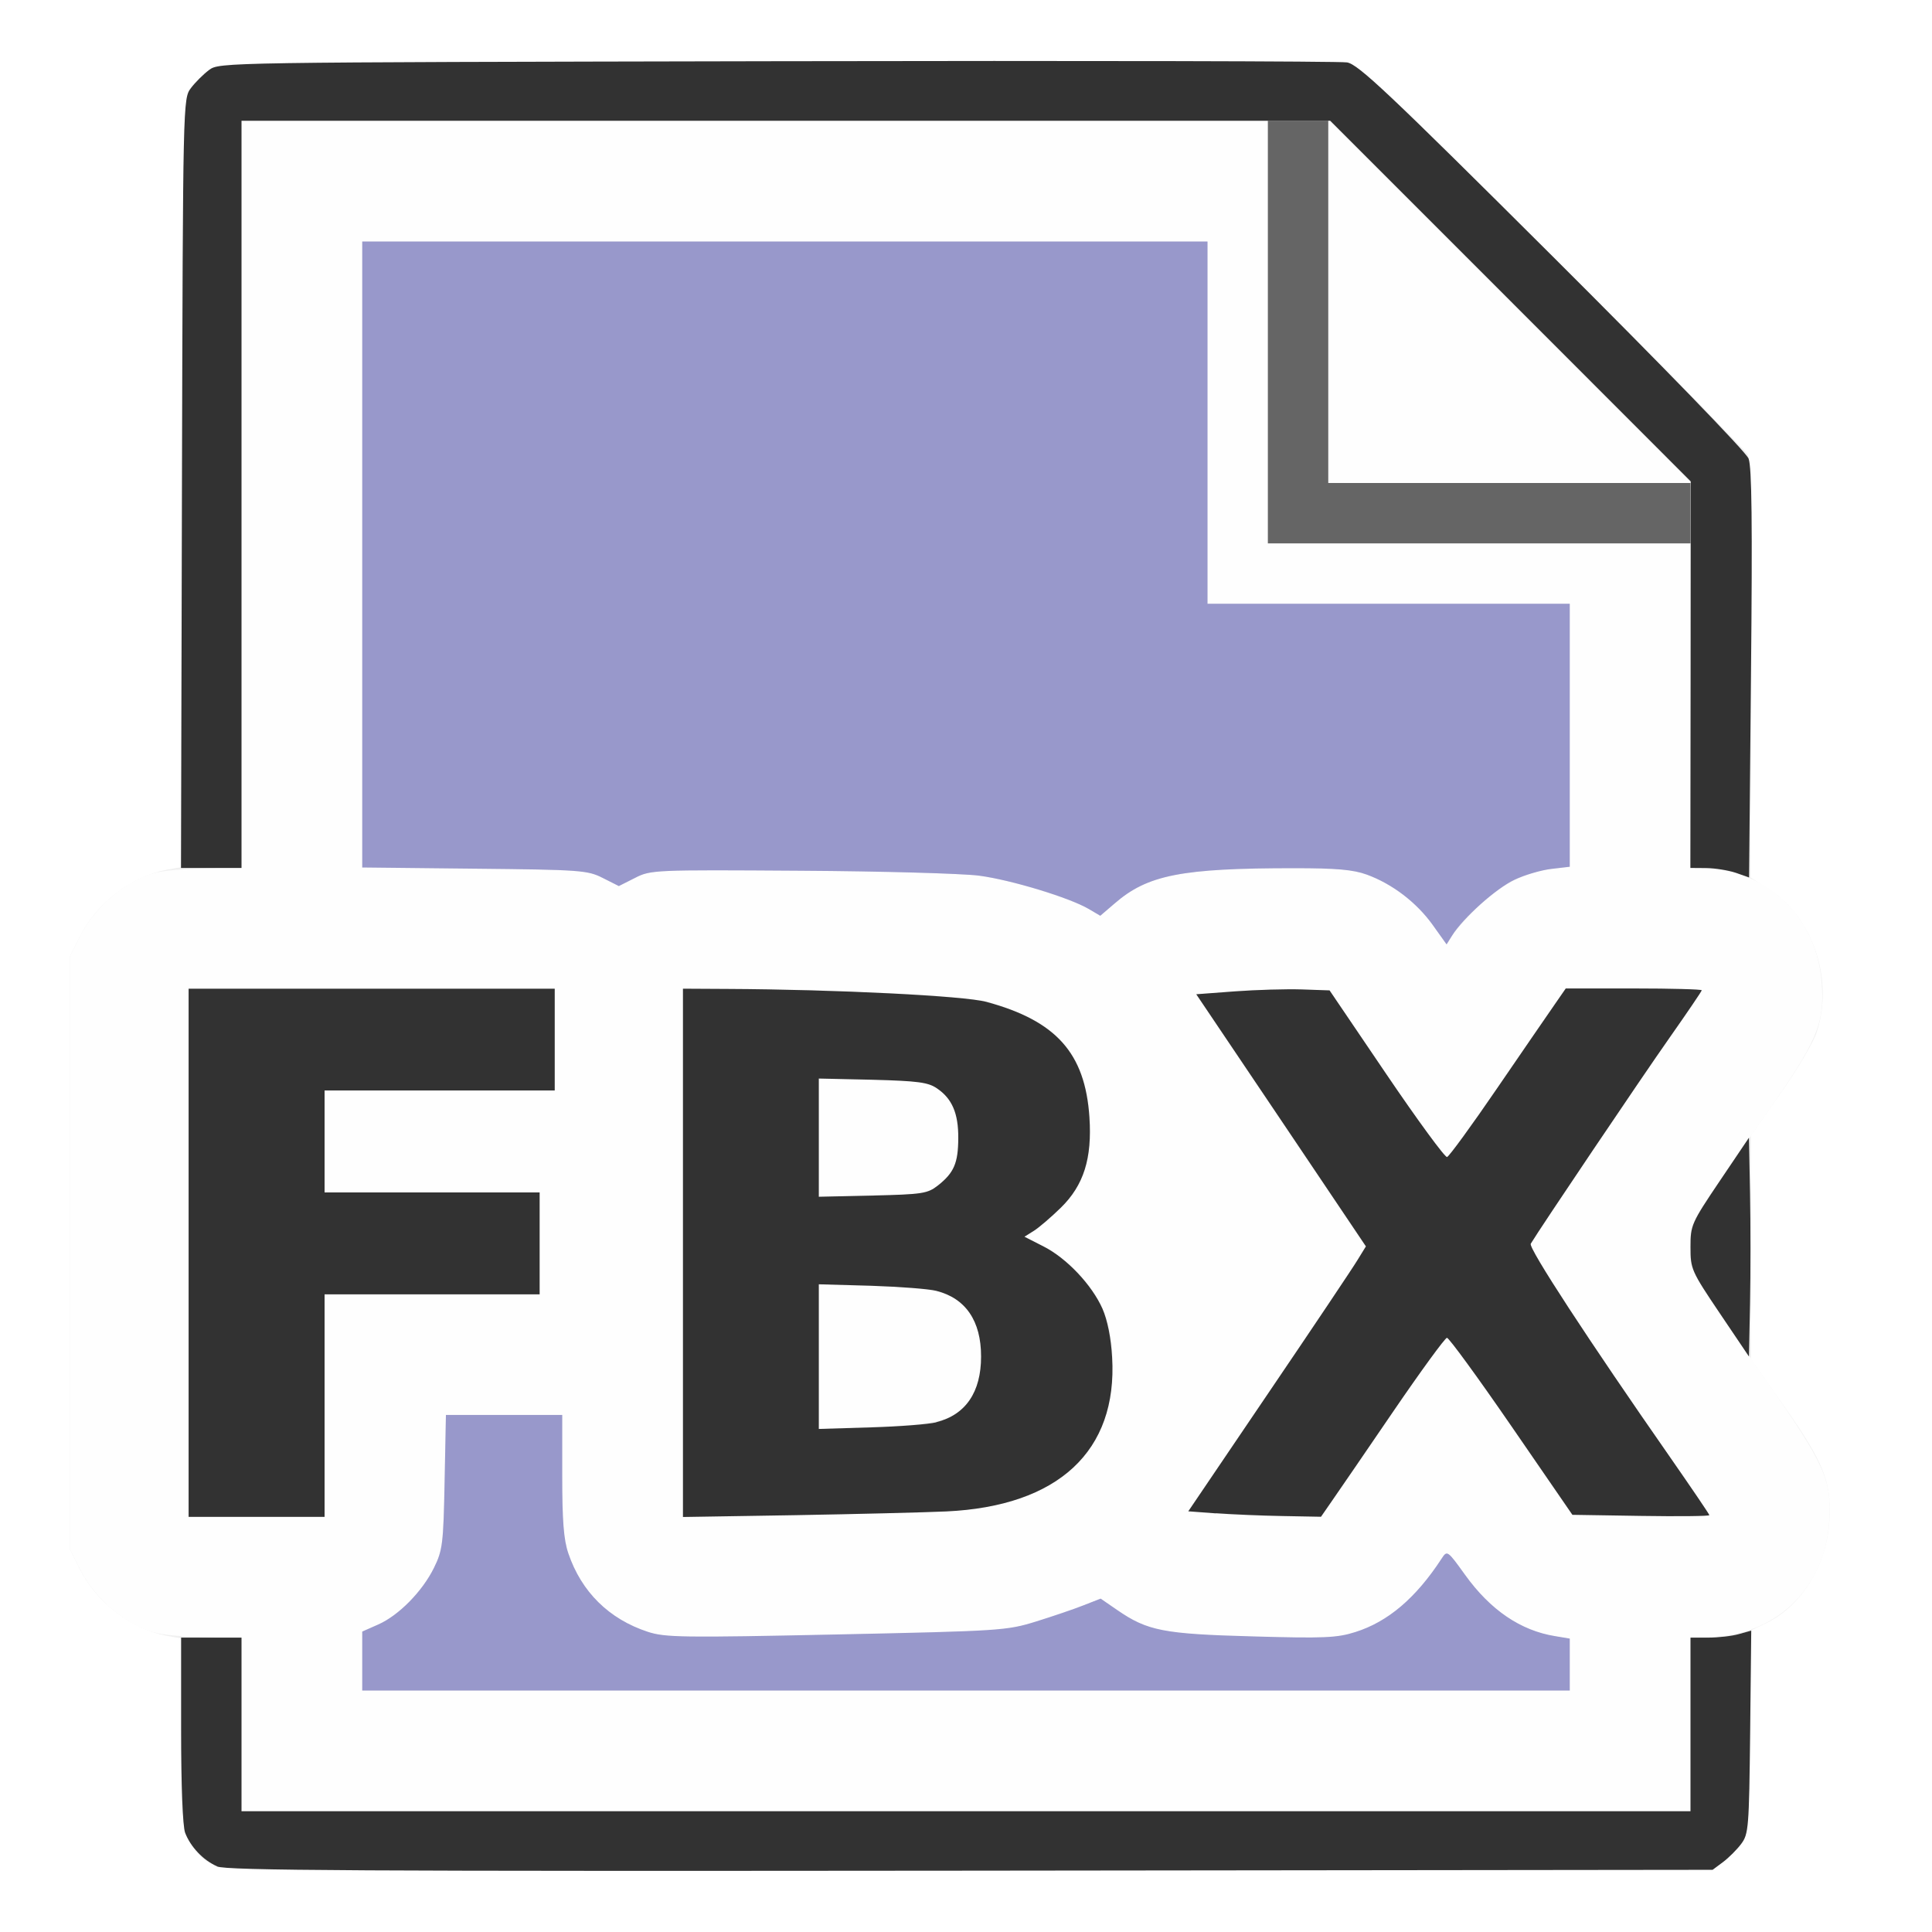
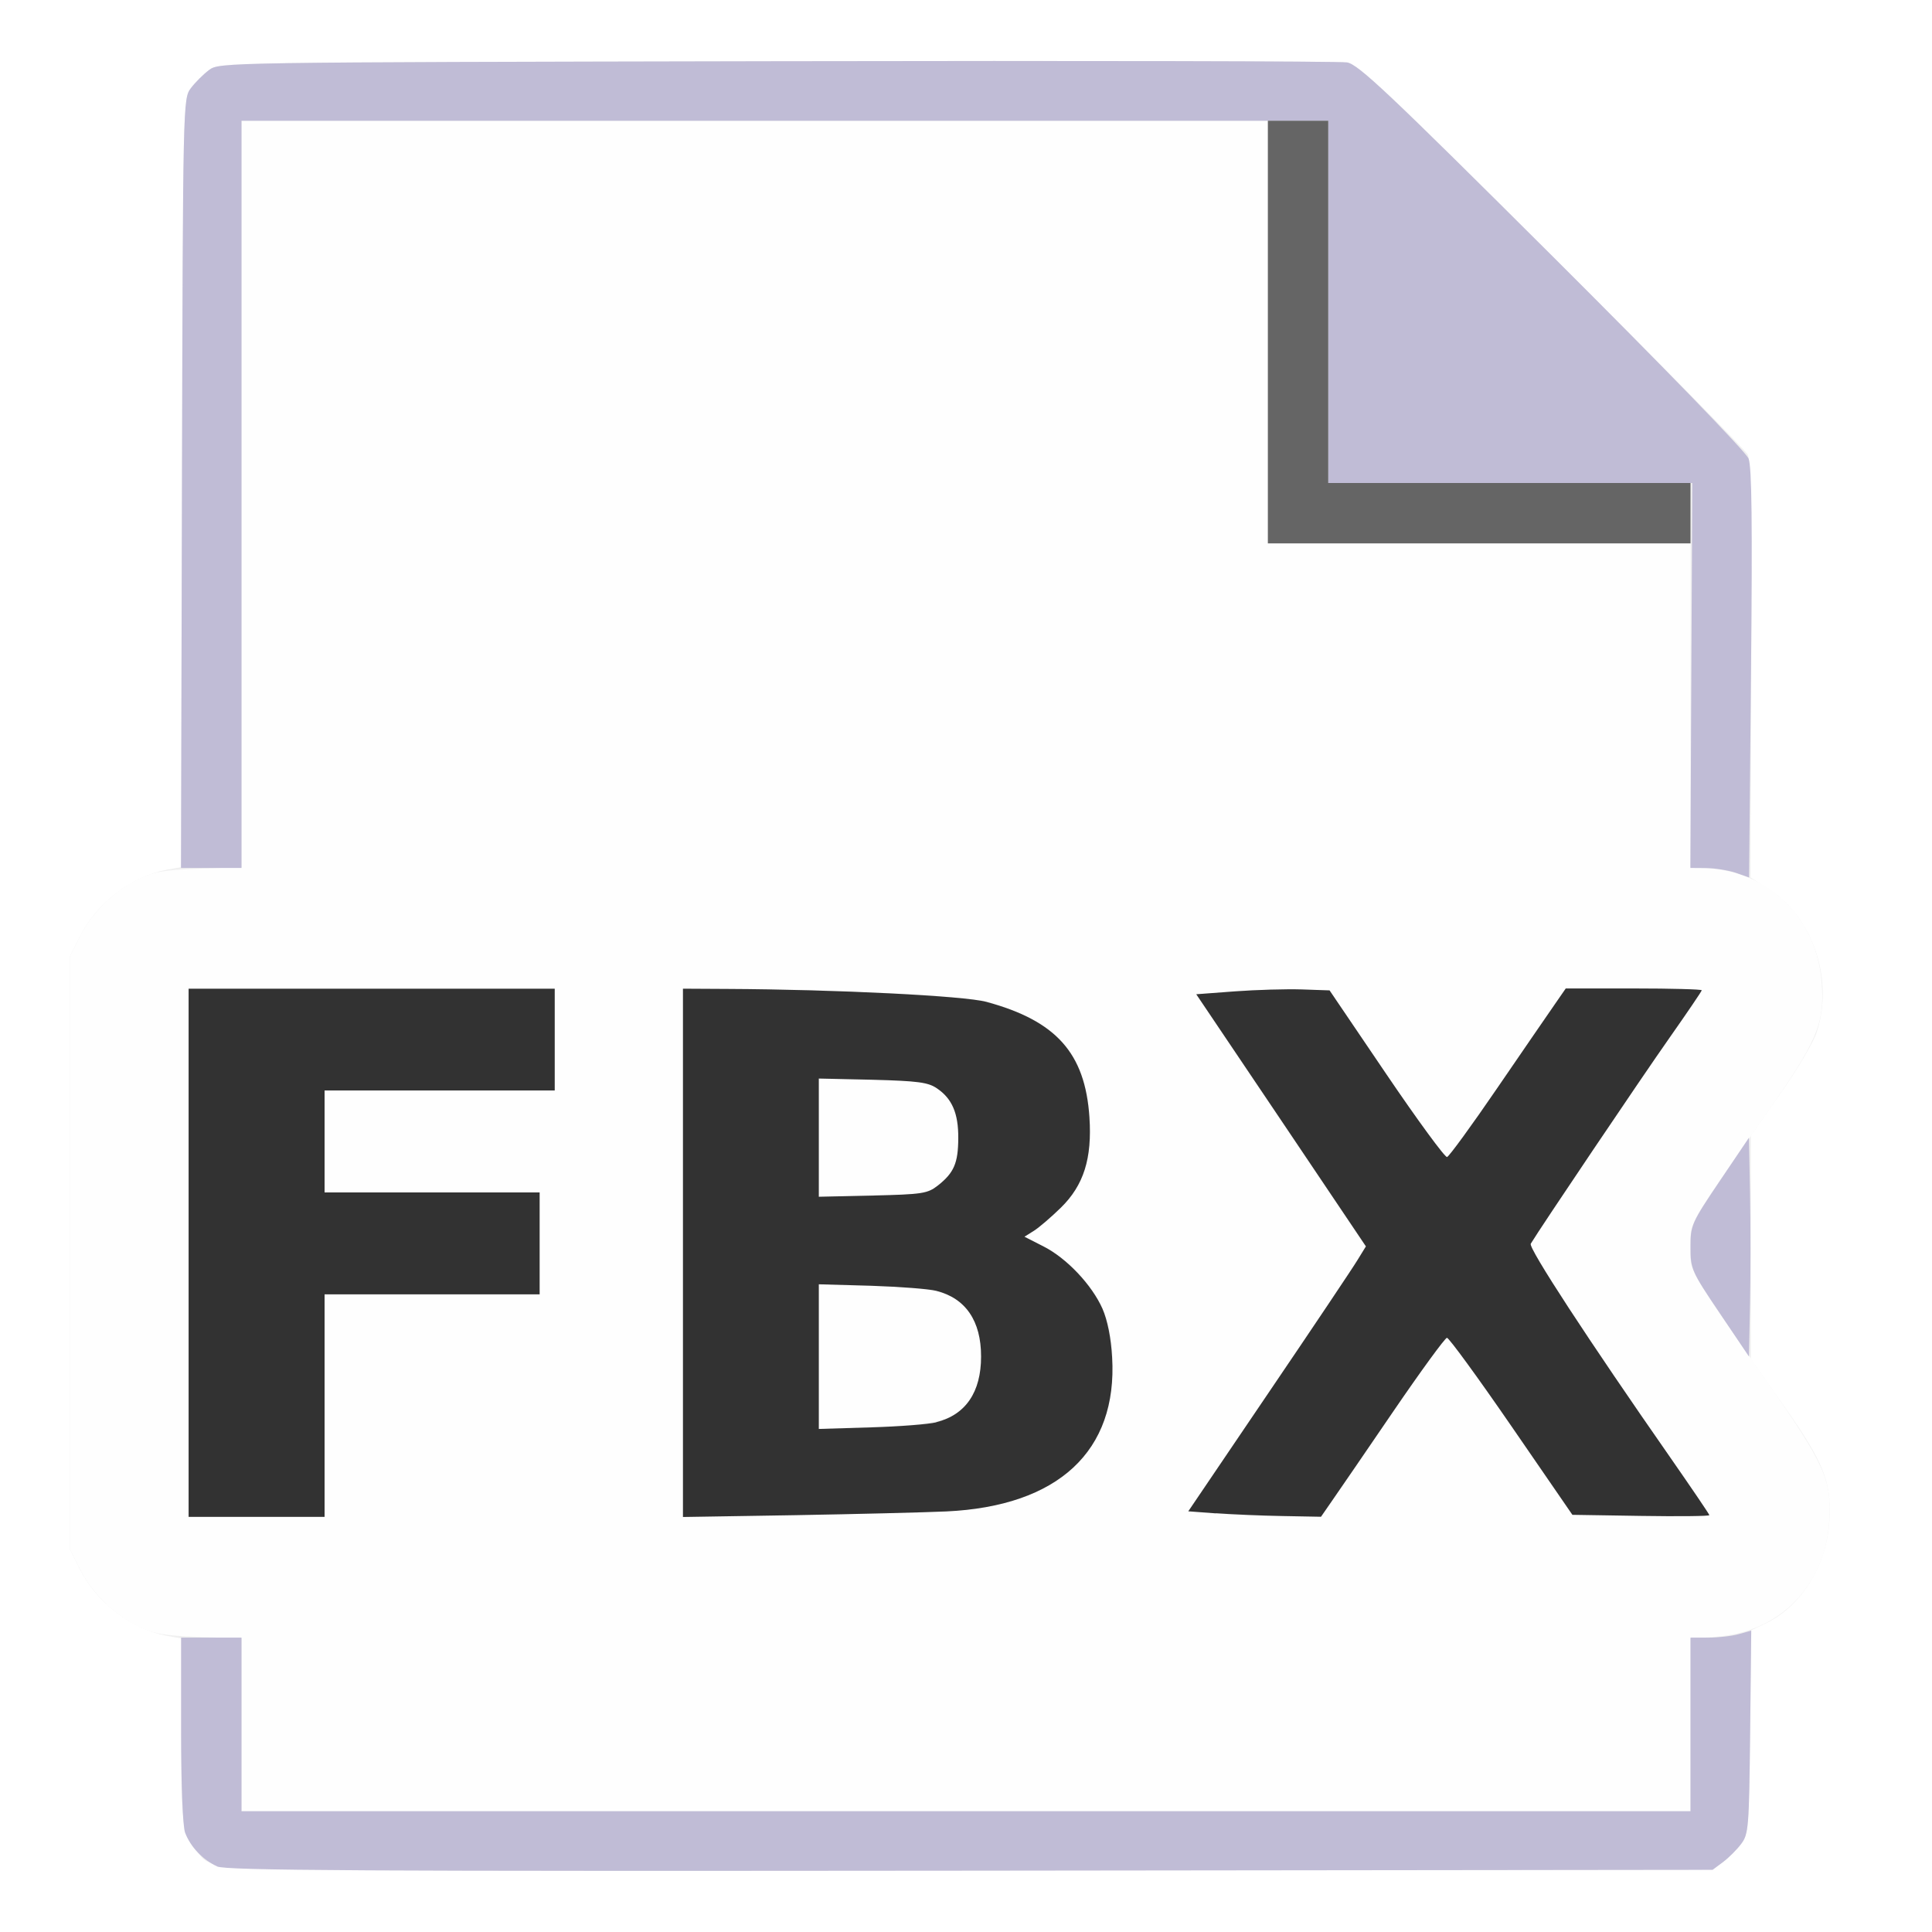
<svg xmlns="http://www.w3.org/2000/svg" version="1.1" id="svg2" width="16" height="16" viewBox="0 0 16 16">
  <defs id="defs6" />
  <g id="LOAD_FBX">
    <path style="fill:#ffffff;stroke-width:0.031" d="M 0,8 V 0 h 8 8 v 8 8 H 8 0 Z m 14.269,7.42 c 0.047,-0.035 0.115,-0.103 0.151,-0.151 0.061,-0.081 0.065,-0.134 0.074,-0.927 l 0.009,-0.841 0.116,-0.055 c 0.296,-0.14 0.506,-0.474 0.531,-0.844 0.021,-0.321 -0.041,-0.481 -0.371,-0.951 L 14.5,11.256 V 10.33 9.404 l 0.246,-0.35 c 0.136,-0.193 0.269,-0.417 0.297,-0.5 0.146,-0.432 -0.024,-0.951 -0.391,-1.188 l -0.155,-0.1 0.006,-1.72 c 0.004,-1.189 -0.005,-1.739 -0.028,-1.781 C 14.457,3.731 13.727,2.99 12.854,2.119 11.499,0.768 11.25,0.533 11.156,0.517 c -0.06,-0.01 -2.186,-0.015 -4.724,-0.01 -4.605,0.009 -4.615,0.009 -4.701,0.073 -0.047,0.035 -0.115,0.103 -0.151,0.151 -0.064,0.086 -0.064,0.11 -0.073,3.268 l -0.008,3.182 -0.115,0.021 C 1.084,7.259 0.797,7.48 0.656,7.766 L 0.578,7.922 V 10.375 12.828 l 0.077,0.156 c 0.141,0.285 0.428,0.507 0.73,0.564 L 1.5,13.569 v 0.76 c 0,0.788 0.012,0.876 0.135,1.01 0.153,0.167 -0.212,0.158 6.402,0.151 l 6.146,-0.007 z" id="path827" />
-     <path style="fill:#fefefe;stroke-width:0.031" d="M 2,14.285 V 13.569 L 1.648,13.556 C 1.358,13.546 1.27,13.53 1.141,13.468 0.943,13.372 0.755,13.185 0.656,12.984 L 0.578,12.828 V 10.375 7.922 L 0.656,7.766 C 0.755,7.565 0.943,7.378 1.141,7.282 1.27,7.22 1.358,7.204 1.648,7.194 L 2,7.181 V 4.09 1 H 6.25 10.5 V 2.75 4.5 H 12.25 14 v 1.339 1.339 l 0.18,0.016 c 0.502,0.046 0.872,0.434 0.907,0.952 0.023,0.338 -0.035,0.471 -0.475,1.102 C 13.97,10.167 14,10.114 14,10.328 c 0,0.215 -0.039,0.146 0.643,1.127 0.473,0.681 0.529,0.807 0.506,1.147 -0.036,0.533 -0.41,0.914 -0.938,0.953 L 14,13.571 V 14.285 15 H 8 2 Z m 11,-0.499 v -0.215 l -0.12,-0.019 c -0.288,-0.046 -0.537,-0.215 -0.747,-0.508 -0.147,-0.204 -0.148,-0.205 -0.195,-0.133 -0.213,0.326 -0.444,0.522 -0.714,0.607 -0.151,0.048 -0.259,0.052 -0.849,0.036 -0.74,-0.021 -0.872,-0.046 -1.122,-0.218 l -0.138,-0.095 -0.143,0.056 c -0.079,0.031 -0.256,0.091 -0.393,0.134 -0.243,0.075 -0.29,0.078 -1.653,0.107 -1.271,0.027 -1.417,0.025 -1.561,-0.022 -0.321,-0.105 -0.55,-0.331 -0.658,-0.649 C 4.669,12.753 4.656,12.596 4.656,12.218 V 11.719 H 4.174 3.693 l -0.011,0.555 c -0.01,0.514 -0.017,0.566 -0.088,0.711 -0.096,0.195 -0.293,0.395 -0.463,0.47 L 3,13.512 V 13.756 14 h 5 5 z M 2.688,11.641 V 10.719 H 3.578 4.469 V 10.297 9.875 H 3.578 2.688 V 9.453 9.031 H 3.641 4.594 V 8.609 8.188 H 3.078 1.562 v 2.188 2.188 H 2.125 2.688 Z m 5.15,0.875 c 0.718,-0.033 1.173,-0.311 1.324,-0.806 0.082,-0.27 0.069,-0.648 -0.03,-0.872 -0.088,-0.198 -0.297,-0.419 -0.489,-0.516 l -0.157,-0.08 0.078,-0.049 C 8.606,10.165 8.706,10.079 8.786,10.001 8.976,9.815 9.047,9.592 9.023,9.25 8.987,8.72 8.748,8.452 8.17,8.296 7.987,8.246 6.919,8.193 6.023,8.189 L 5.656,8.188 v 2.188 2.188 l 0.93,-0.016 c 0.511,-0.009 1.075,-0.023 1.252,-0.031 z M 6.781,11.234 v -0.599 l 0.43,0.013 c 0.613,0.018 0.752,0.067 0.863,0.3 0.066,0.138 0.066,0.432 0,0.57 -0.111,0.234 -0.25,0.282 -0.863,0.3 L 6.781,11.833 Z m 0,-1.813 V 8.932 l 0.445,0.011 c 0.374,0.009 0.459,0.02 0.533,0.07 0.126,0.085 0.178,0.208 0.177,0.416 C 7.935,9.633 7.9,9.713 7.767,9.818 7.681,9.885 7.639,9.891 7.227,9.901 L 6.781,9.911 Z m 4.25,3.008 c 0.051,-0.073 0.279,-0.406 0.507,-0.74 0.228,-0.334 0.428,-0.608 0.444,-0.609 0.016,-0.001 0.257,0.328 0.534,0.732 l 0.505,0.734 0.567,0.009 c 0.312,0.005 0.567,0.002 0.567,-0.006 0,-0.008 -0.145,-0.223 -0.323,-0.477 -0.676,-0.97 -1.176,-1.736 -1.156,-1.771 0.073,-0.124 0.921,-1.383 1.146,-1.701 0.149,-0.211 0.27,-0.39 0.27,-0.398 0,-0.008 -0.253,-0.015 -0.563,-0.015 h -0.563 l -0.092,0.133 c -0.051,0.073 -0.265,0.385 -0.476,0.693 -0.211,0.308 -0.398,0.564 -0.415,0.57 -0.017,0.005 -0.243,-0.303 -0.502,-0.685 l -0.471,-0.695 -0.232,-0.008 c -0.128,-0.005 -0.376,0.002 -0.552,0.016 l -0.32,0.024 0.702,1.044 0.702,1.044 -0.068,0.112 c -0.038,0.062 -0.368,0.555 -0.735,1.097 l -0.667,0.984 0.228,0.018 c 0.125,0.01 0.372,0.02 0.549,0.023 l 0.321,0.006 z m 1.202,-4.915 c 0.182,-0.181 0.397,-0.292 0.615,-0.318 L 13,7.179 V 6.089 5 H 11.5 10 V 3.5 2 H 6.5 3 v 2.592 2.592 l 0.93,0.01 c 0.881,0.009 0.937,0.013 1.062,0.077 L 5.125,7.338 5.258,7.271 C 5.388,7.204 5.414,7.203 6.625,7.211 c 0.679,0.004 1.347,0.023 1.484,0.041 0.264,0.035 0.748,0.182 0.908,0.276 L 9.112,7.584 9.231,7.482 C 9.504,7.245 9.785,7.19 10.719,7.19 c 0.349,-6.25e-5 0.487,0.012 0.6,0.053 0.211,0.077 0.412,0.23 0.546,0.416 l 0.116,0.162 0.047,-0.075 C 12.054,7.706 12.146,7.601 12.233,7.515 Z M 12.508,4.008 11,3.999 V 2.492 0.985 L 12.516,2.5 c 0.834,0.833 1.516,1.519 1.516,1.523 0,0.004 -0.004,0.005 -0.008,4.281e-4 -0.004,-0.004 -0.686,-0.011 -1.516,-0.016 z" id="path825" />
-     <path style="fill:#9898cb;stroke-width:0.031" d="m 3,13.756 v -0.244 l 0.131,-0.058 c 0.171,-0.075 0.367,-0.275 0.463,-0.47 0.071,-0.145 0.078,-0.197 0.088,-0.711 l 0.011,-0.555 H 4.174 4.656 v 0.499 c 0,0.378 0.012,0.535 0.051,0.648 0.108,0.318 0.337,0.544 0.658,0.649 0.143,0.047 0.289,0.049 1.561,0.022 1.362,-0.029 1.41,-0.032 1.653,-0.107 0.138,-0.043 0.315,-0.103 0.393,-0.134 l 0.143,-0.056 0.138,0.095 c 0.25,0.172 0.382,0.198 1.122,0.218 0.591,0.017 0.698,0.012 0.849,-0.036 0.27,-0.085 0.501,-0.281 0.714,-0.607 0.047,-0.072 0.048,-0.071 0.195,0.133 0.21,0.292 0.46,0.462 0.747,0.508 L 13,13.57 V 13.785 14 H 8 3 Z M 11.865,7.66 C 11.731,7.473 11.53,7.32 11.319,7.243 11.206,7.202 11.068,7.19 10.719,7.19 9.785,7.19 9.504,7.245 9.231,7.482 L 9.112,7.584 9.017,7.528 C 8.857,7.434 8.374,7.287 8.109,7.252 7.972,7.234 7.304,7.215 6.625,7.211 5.414,7.203 5.388,7.204 5.258,7.271 L 5.125,7.338 4.992,7.271 c -0.126,-0.064 -0.182,-0.068 -1.062,-0.077 L 3,7.184 V 4.592 2 H 6.5 10 V 3.5 5 h 1.5 1.5 v 1.089 1.089 l -0.153,0.018 c -0.084,0.01 -0.221,0.05 -0.305,0.09 -0.151,0.071 -0.425,0.316 -0.515,0.46 l -0.047,0.075 z" id="path823" />
+     <path style="fill:#fefefe;stroke-width:0.031" d="M 2,14.285 V 13.569 L 1.648,13.556 C 1.358,13.546 1.27,13.53 1.141,13.468 0.943,13.372 0.755,13.185 0.656,12.984 L 0.578,12.828 V 10.375 7.922 L 0.656,7.766 C 0.755,7.565 0.943,7.378 1.141,7.282 1.27,7.22 1.358,7.204 1.648,7.194 L 2,7.181 V 4.09 1 H 6.25 10.5 V 2.75 4.5 H 12.25 14 v 1.339 1.339 l 0.18,0.016 c 0.502,0.046 0.872,0.434 0.907,0.952 0.023,0.338 -0.035,0.471 -0.475,1.102 C 13.97,10.167 14,10.114 14,10.328 c 0,0.215 -0.039,0.146 0.643,1.127 0.473,0.681 0.529,0.807 0.506,1.147 -0.036,0.533 -0.41,0.914 -0.938,0.953 L 14,13.571 V 14.285 15 H 8 2 Z M 2.688,11.641 V 10.719 H 3.578 4.469 V 10.297 9.875 H 3.578 2.688 V 9.453 9.031 H 3.641 4.594 V 8.609 8.188 H 3.078 1.562 v 2.188 2.188 H 2.125 2.688 Z m 5.15,0.875 c 0.718,-0.033 1.173,-0.311 1.324,-0.806 0.082,-0.27 0.069,-0.648 -0.03,-0.872 -0.088,-0.198 -0.297,-0.419 -0.489,-0.516 l -0.157,-0.08 0.078,-0.049 C 8.606,10.165 8.706,10.079 8.786,10.001 8.976,9.815 9.047,9.592 9.023,9.25 8.987,8.72 8.748,8.452 8.17,8.296 7.987,8.246 6.919,8.193 6.023,8.189 L 5.656,8.188 v 2.188 2.188 l 0.93,-0.016 c 0.511,-0.009 1.075,-0.023 1.252,-0.031 z M 6.781,11.234 v -0.599 l 0.43,0.013 c 0.613,0.018 0.752,0.067 0.863,0.3 0.066,0.138 0.066,0.432 0,0.57 -0.111,0.234 -0.25,0.282 -0.863,0.3 L 6.781,11.833 Z m 0,-1.813 V 8.932 l 0.445,0.011 c 0.374,0.009 0.459,0.02 0.533,0.07 0.126,0.085 0.178,0.208 0.177,0.416 C 7.935,9.633 7.9,9.713 7.767,9.818 7.681,9.885 7.639,9.891 7.227,9.901 L 6.781,9.911 Z m 4.25,3.008 c 0.051,-0.073 0.279,-0.406 0.507,-0.74 0.228,-0.334 0.428,-0.608 0.444,-0.609 0.016,-0.001 0.257,0.328 0.534,0.732 l 0.505,0.734 0.567,0.009 c 0.312,0.005 0.567,0.002 0.567,-0.006 0,-0.008 -0.145,-0.223 -0.323,-0.477 -0.676,-0.97 -1.176,-1.736 -1.156,-1.771 0.073,-0.124 0.921,-1.383 1.146,-1.701 0.149,-0.211 0.27,-0.39 0.27,-0.398 0,-0.008 -0.253,-0.015 -0.563,-0.015 h -0.563 l -0.092,0.133 c -0.051,0.073 -0.265,0.385 -0.476,0.693 -0.211,0.308 -0.398,0.564 -0.415,0.57 -0.017,0.005 -0.243,-0.303 -0.502,-0.685 l -0.471,-0.695 -0.232,-0.008 c -0.128,-0.005 -0.376,0.002 -0.552,0.016 l -0.32,0.024 0.702,1.044 0.702,1.044 -0.068,0.112 c -0.038,0.062 -0.368,0.555 -0.735,1.097 l -0.667,0.984 0.228,0.018 c 0.125,0.01 0.372,0.02 0.549,0.023 l 0.321,0.006 z" id="path825" />
+     <path style="fill:#c0bcd6;stroke-width:0.031" d="M 1.797,15.456 C 1.682,15.405 1.578,15.295 1.533,15.178 1.513,15.124 1.5,14.791 1.5,14.326 V 13.562 H 1.75 2 V 14.281 15 h 6 6 V 14.281 13.562 h 0.149 c 0.082,0 0.195,-0.013 0.251,-0.029 l 0.103,-0.029 -0.009,0.84 c -0.009,0.792 -0.013,0.845 -0.074,0.926 -0.035,0.047 -0.103,0.115 -0.151,0.151 l -0.086,0.064 -6.146,0.007 c -5.074,0.005 -6.162,-5.73e-4 -6.24,-0.035 z M 14.242,10.875 c -0.235,-0.349 -0.242,-0.365 -0.242,-0.547 0,-0.182 0.007,-0.198 0.242,-0.547 l 0.242,-0.359 0.009,0.463 c 0.005,0.255 0.005,0.662 0,0.906 l -0.009,0.443 z M 14.375,7.228 C 14.315,7.208 14.206,7.19 14.132,7.189 L 13.999,7.188 l 0.008,-1.594 0.008,-1.594 -1.508,7.2e-6 L 11,4 V 2.5 1 H 6.5 2 V 4.094 7.188 H 1.75 1.499 l 0.008,-3.185 c 0.008,-3.162 0.009,-3.186 0.073,-3.272 0.035,-0.047 0.103,-0.115 0.151,-0.151 0.086,-0.064 0.096,-0.064 4.701,-0.073 2.538,-0.005 4.664,-4.4719e-4 4.724,0.01 0.093,0.016 0.343,0.252 1.699,1.603 0.918,0.915 1.605,1.623 1.626,1.678 0.027,0.069 0.032,0.532 0.02,1.781 l -0.016,1.688 z" id="path823" />
    <path style="fill:#656565;stroke-width:0.031" d="M 10.5,2.75 V 1 H 10.75 11 V 2.5 4 H 12.5 14 V 4.25 4.5 H 12.25 10.5 Z" id="path821" />
-     <path style="fill:#323232;stroke-width:0.031" d="M 1.797,15.456 C 1.682,15.405 1.578,15.295 1.533,15.178 1.513,15.124 1.5,14.791 1.5,14.326 V 13.562 H 1.75 2 V 14.281 15 h 6 6 V 14.281 13.562 h 0.149 c 0.082,0 0.195,-0.013 0.251,-0.029 l 0.103,-0.029 -0.009,0.84 c -0.009,0.792 -0.013,0.845 -0.074,0.926 -0.035,0.047 -0.103,0.115 -0.151,0.151 l -0.086,0.064 -6.146,0.007 c -5.074,0.005 -6.162,-5.73e-4 -6.24,-0.035 z M 1.562,10.375 V 8.188 H 3.078 4.594 V 8.609 9.031 H 3.641 2.688 V 9.453 9.875 H 3.578 4.469 v 0.422 0.422 H 3.578 2.688 V 11.641 12.562 H 2.125 1.562 Z m 4.094,6.3e-5 V 8.188 l 0.367,0.002 c 0.895,0.004 1.963,0.057 2.146,0.107 0.578,0.157 0.817,0.424 0.853,0.954 0.023,0.343 -0.047,0.565 -0.237,0.751 -0.08,0.078 -0.18,0.164 -0.223,0.191 l -0.078,0.049 0.157,0.08 c 0.192,0.097 0.401,0.318 0.489,0.516 0.041,0.094 0.071,0.24 0.08,0.403 0.046,0.776 -0.446,1.233 -1.374,1.276 -0.177,0.008 -0.74,0.022 -1.252,0.031 L 5.656,12.563 V 10.375 Z M 7.754,11.778 C 7.997,11.717 8.125,11.529 8.125,11.234 c 0,-0.295 -0.128,-0.482 -0.371,-0.544 -0.062,-0.016 -0.306,-0.034 -0.543,-0.042 L 6.781,10.636 v 0.599 0.599 l 0.43,-0.013 c 0.236,-0.007 0.481,-0.026 0.543,-0.042 z M 7.767,9.818 C 7.9,9.713 7.935,9.633 7.936,9.428 7.938,9.221 7.885,9.098 7.759,9.013 7.686,8.963 7.6,8.952 7.227,8.942 L 6.781,8.932 V 9.421 9.911 L 7.227,9.901 C 7.639,9.891 7.681,9.885 7.767,9.818 Z M 10.069,12.533 9.841,12.516 10.508,11.531 c 0.367,-0.541 0.698,-1.035 0.735,-1.097 L 11.312,10.322 10.61,9.278 9.907,8.234 10.227,8.21 c 0.176,-0.013 0.424,-0.02 0.552,-0.016 l 0.232,0.008 0.471,0.695 c 0.259,0.382 0.485,0.69 0.502,0.685 0.017,-0.005 0.204,-0.261 0.415,-0.57 0.211,-0.308 0.425,-0.62 0.476,-0.693 l 0.092,-0.133 h 0.563 c 0.31,0 0.563,0.007 0.563,0.015 0,0.008 -0.122,0.187 -0.27,0.398 -0.224,0.318 -1.072,1.577 -1.146,1.701 -0.021,0.035 0.479,0.8 1.156,1.771 0.177,0.255 0.323,0.469 0.323,0.477 0,0.008 -0.255,0.011 -0.567,0.006 l -0.567,-0.009 -0.505,-0.734 c -0.278,-0.404 -0.518,-0.733 -0.534,-0.732 -0.016,0.001 -0.216,0.275 -0.444,0.609 -0.228,0.334 -0.456,0.667 -0.507,0.74 l -0.092,0.133 -0.321,-0.006 c -0.177,-0.003 -0.424,-0.014 -0.549,-0.023 z M 14.242,10.875 c -0.235,-0.349 -0.242,-0.365 -0.242,-0.547 0,-0.182 0.007,-0.198 0.242,-0.547 l 0.242,-0.359 0.009,0.463 c 0.005,0.255 0.005,0.662 0,0.906 l -0.009,0.443 z M 14.375,7.228 C 14.315,7.208 14.206,7.19 14.132,7.189 L 13.999,7.188 14.001,5.587 14.002,3.987 12.509,2.493 11.016,1 H 6.508 2 V 4.094 7.188 H 1.75 1.499 l 0.008,-3.185 c 0.008,-3.162 0.009,-3.186 0.073,-3.272 0.035,-0.047 0.103,-0.115 0.151,-0.151 0.086,-0.064 0.096,-0.064 4.701,-0.073 2.538,-0.005 4.664,-4.4719e-4 4.724,0.01 0.093,0.016 0.343,0.252 1.699,1.603 0.918,0.915 1.605,1.623 1.626,1.678 0.027,0.069 0.032,0.532 0.02,1.781 l -0.016,1.688 z" id="path819" />
+     <path style="fill:#323232;stroke-width:0.031" d="M 1.562,10.375 V 8.188 H 3.078 4.594 V 8.609 9.031 H 3.641 2.688 V 9.453 9.875 H 3.578 4.469 v 0.422 0.422 H 3.578 2.688 V 11.641 12.562 H 2.125 1.562 Z m 4.094,6.3e-5 V 8.188 l 0.367,0.002 c 0.895,0.004 1.963,0.057 2.146,0.107 0.578,0.157 0.817,0.424 0.853,0.954 0.023,0.343 -0.047,0.565 -0.237,0.751 -0.08,0.078 -0.18,0.164 -0.223,0.191 l -0.078,0.049 0.157,0.08 c 0.192,0.097 0.401,0.318 0.489,0.516 0.041,0.094 0.071,0.24 0.08,0.403 0.046,0.776 -0.446,1.233 -1.374,1.276 -0.177,0.008 -0.74,0.022 -1.252,0.031 L 5.656,12.563 V 10.375 Z M 7.754,11.778 C 7.997,11.717 8.125,11.529 8.125,11.234 c 0,-0.295 -0.128,-0.482 -0.371,-0.544 -0.062,-0.016 -0.306,-0.034 -0.543,-0.042 L 6.781,10.636 v 0.599 0.599 l 0.43,-0.013 c 0.236,-0.007 0.481,-0.026 0.543,-0.042 z M 7.767,9.818 C 7.9,9.713 7.935,9.633 7.936,9.428 7.938,9.221 7.885,9.098 7.759,9.013 7.686,8.963 7.6,8.952 7.227,8.942 L 6.781,8.932 V 9.421 9.911 L 7.227,9.901 C 7.639,9.891 7.681,9.885 7.767,9.818 Z M 10.069,12.533 9.841,12.516 10.508,11.531 c 0.367,-0.541 0.698,-1.035 0.735,-1.097 L 11.312,10.322 10.61,9.278 9.907,8.234 10.227,8.21 c 0.176,-0.013 0.424,-0.02 0.552,-0.016 l 0.232,0.008 0.471,0.695 c 0.259,0.382 0.485,0.69 0.502,0.685 0.017,-0.005 0.204,-0.261 0.415,-0.57 0.211,-0.308 0.425,-0.62 0.476,-0.693 l 0.092,-0.133 h 0.563 c 0.31,0 0.563,0.007 0.563,0.015 0,0.008 -0.122,0.187 -0.27,0.398 -0.224,0.318 -1.072,1.577 -1.146,1.701 -0.021,0.035 0.479,0.8 1.156,1.771 0.177,0.255 0.323,0.469 0.323,0.477 0,0.008 -0.255,0.011 -0.567,0.006 l -0.567,-0.009 -0.505,-0.734 c -0.278,-0.404 -0.518,-0.733 -0.534,-0.732 -0.016,0.001 -0.216,0.275 -0.444,0.609 -0.228,0.334 -0.456,0.667 -0.507,0.74 l -0.092,0.133 -0.321,-0.006 c -0.177,-0.003 -0.424,-0.014 -0.549,-0.023 z" id="path819" />
  </g>
</svg>
